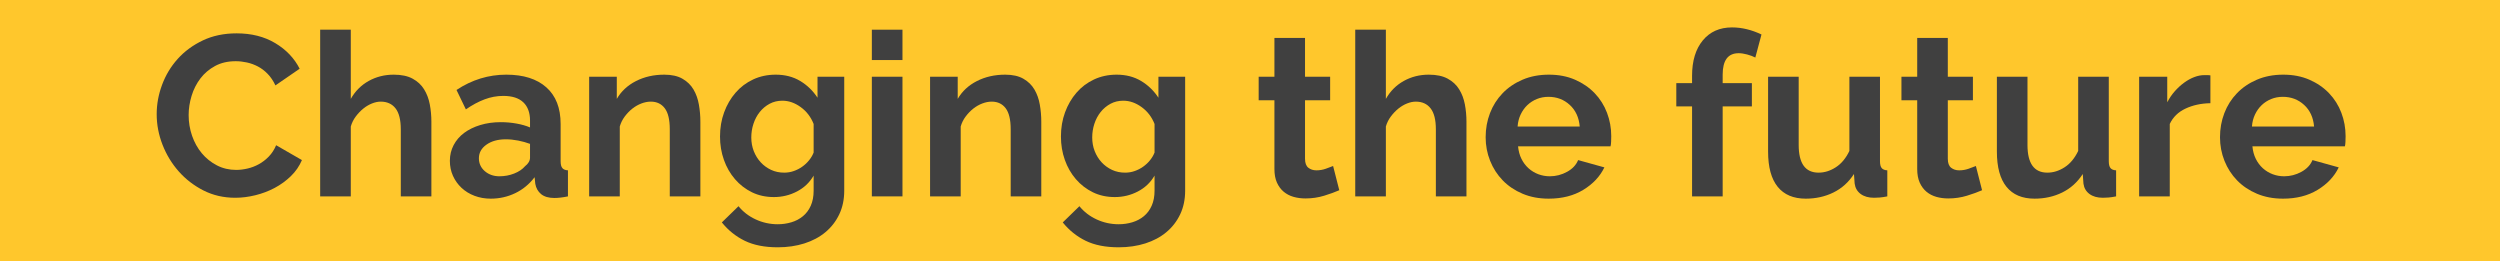
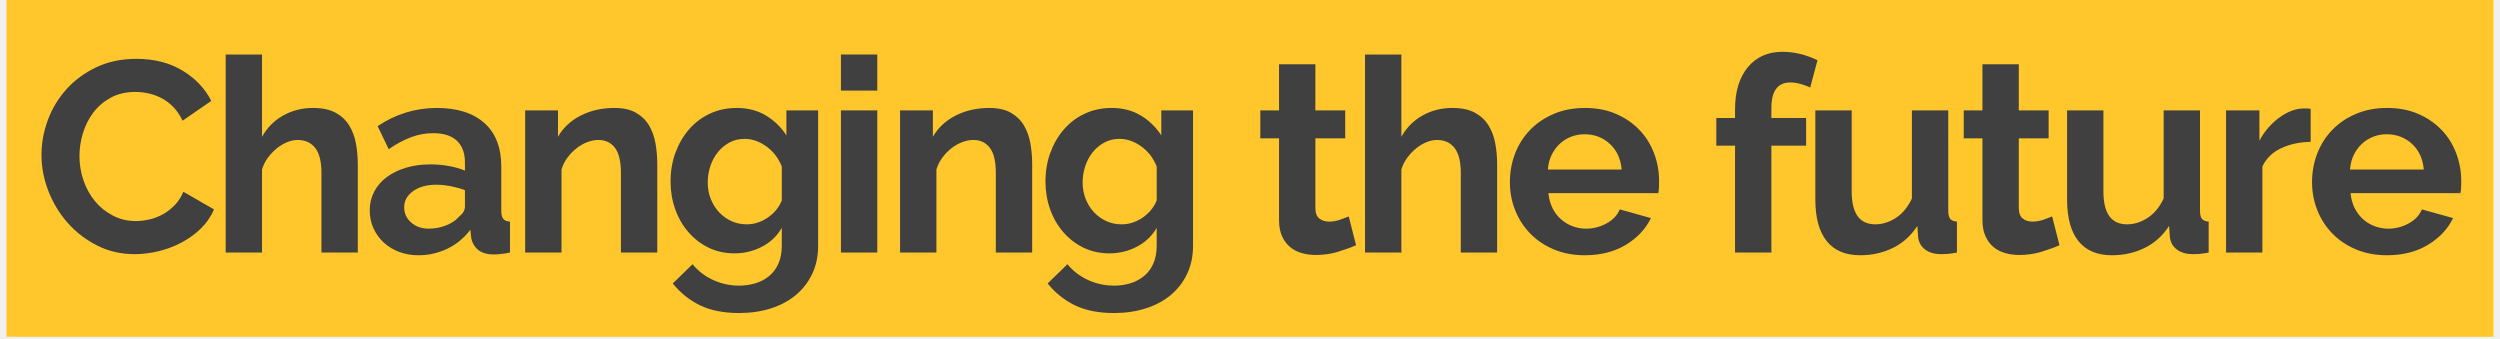
- <svg xmlns="http://www.w3.org/2000/svg" width="1920" zoomAndPan="magnify" viewBox="0 0 1440 150" height="200" preserveAspectRatio="xMidYMid meet" version="1.0">
+ <svg xmlns="http://www.w3.org/2000/svg" width="1920" zoomAndPan="magnify" viewBox="0 0 1440 195" height="260" preserveAspectRatio="xMidYMid meet" version="1.0">
  <defs>
    <g />
+     <clipPath id="b155f2230b">
+       <path d="M 3.672 0 L 1436.324 0 L 1436.324 194.004 L 3.672 194.004 Z M 3.672 0 " clip-rule="nonzero" />
+     </clipPath>
  </defs>
-   <rect x="-144" width="1728" fill="#ffffff" y="-15" height="180" fill-opacity="1" />
-   <rect x="-144" width="1728" fill="#ffffff" y="-15" height="180" fill-opacity="1" />
-   <rect x="-144" width="1728" fill="#ffc72c" y="-15" height="180" fill-opacity="1" />
+   <g clip-path="url(#b155f2230b)">
+     <path fill="#ffffff" d="M 3.672 0 L 1436.328 0 L 1436.328 201.469 L 3.672 201.469 Z M 3.672 0 " fill-opacity="1" fill-rule="nonzero" />
+     <path fill="#ffffff" d="M 3.672 0 L 1436.328 0 L 1436.328 194.004 L 3.672 194.004 Z M 3.672 0 " fill-opacity="1" fill-rule="nonzero" />
+     <path fill="#ffc72c" d="M 3.672 0 L 1436.328 0 L 1436.328 194.004 L 3.672 194.004 Z M 3.672 0 " fill-opacity="1" fill-rule="nonzero" />
+   </g>
  <g fill="#404040" fill-opacity="1">
-     <g transform="translate(86.17504, 113.1159)">
+     <g transform="translate(19.05155, 145.4599)">
      <g>
-         <path d="M 4.078 -47.344 C 4.078 -53.051 5.109 -58.688 7.172 -64.25 C 9.234 -69.82 12.234 -74.801 16.172 -79.188 C 20.117 -83.57 24.941 -87.117 30.641 -89.828 C 36.348 -92.547 42.836 -93.906 50.109 -93.906 C 58.703 -93.906 66.133 -92.02 72.406 -88.25 C 78.676 -84.488 83.348 -79.582 86.422 -73.531 L 72.469 -63.922 C 71.238 -66.555 69.75 -68.77 68 -70.562 C 66.25 -72.363 64.363 -73.789 62.344 -74.844 C 60.332 -75.895 58.227 -76.66 56.031 -77.141 C 53.844 -77.617 51.695 -77.859 49.594 -77.859 C 45.031 -77.859 41.062 -76.938 37.688 -75.094 C 34.312 -73.258 31.504 -70.875 29.266 -67.938 C 27.023 -65 25.332 -61.664 24.188 -57.938 C 23.051 -54.207 22.484 -50.504 22.484 -46.828 C 22.484 -42.703 23.141 -38.734 24.453 -34.922 C 25.773 -31.109 27.641 -27.754 30.047 -24.859 C 32.461 -21.961 35.359 -19.633 38.734 -17.875 C 42.109 -16.125 45.812 -15.25 49.844 -15.25 C 51.945 -15.25 54.141 -15.516 56.422 -16.047 C 58.703 -16.578 60.875 -17.41 62.938 -18.547 C 65 -19.68 66.906 -21.148 68.656 -22.953 C 70.414 -24.754 71.82 -26.926 72.875 -29.469 L 87.734 -20.906 C 86.242 -17.406 84.113 -14.316 81.344 -11.641 C 78.582 -8.961 75.469 -6.703 72 -4.859 C 68.539 -3.023 64.836 -1.625 60.891 -0.656 C 56.953 0.312 53.098 0.797 49.328 0.797 C 42.66 0.797 36.562 -0.602 31.031 -3.406 C 25.508 -6.219 20.754 -9.879 16.766 -14.391 C 12.773 -18.91 9.66 -24.039 7.422 -29.781 C 5.191 -35.531 4.078 -41.383 4.078 -47.344 Z M 4.078 -47.344 " />
+         <path d="M 4.844 -56.25 C 4.844 -63.02 6.066 -69.711 8.516 -76.328 C 10.961 -82.941 14.531 -88.852 19.219 -94.062 C 23.906 -99.27 29.633 -103.488 36.406 -106.719 C 43.176 -109.945 50.883 -111.562 59.531 -111.562 C 69.738 -111.562 78.566 -109.32 86.016 -104.844 C 93.461 -100.363 99.008 -94.531 102.656 -87.344 L 86.094 -75.938 C 84.633 -79.062 82.863 -81.691 80.781 -83.828 C 78.695 -85.961 76.457 -87.656 74.062 -88.906 C 71.664 -90.156 69.164 -91.066 66.562 -91.641 C 63.957 -92.211 61.406 -92.5 58.906 -92.5 C 53.488 -92.5 48.773 -91.406 44.766 -89.219 C 40.754 -87.031 37.422 -84.191 34.766 -80.703 C 32.109 -77.211 30.102 -73.254 28.75 -68.828 C 27.395 -64.398 26.719 -60 26.719 -55.625 C 26.719 -50.727 27.5 -46.016 29.062 -41.484 C 30.625 -36.953 32.836 -32.969 35.703 -29.531 C 38.566 -26.094 42.004 -23.332 46.016 -21.25 C 50.023 -19.164 54.426 -18.125 59.219 -18.125 C 61.719 -18.125 64.32 -18.438 67.031 -19.062 C 69.738 -19.688 72.316 -20.676 74.766 -22.031 C 77.211 -23.383 79.477 -25.129 81.562 -27.266 C 83.645 -29.398 85.312 -31.977 86.562 -35 L 104.219 -24.844 C 102.445 -20.676 99.922 -17.004 96.641 -13.828 C 93.359 -10.648 89.66 -7.969 85.547 -5.781 C 81.43 -3.594 77.031 -1.926 72.344 -0.781 C 67.656 0.363 63.07 0.938 58.594 0.938 C 50.676 0.938 43.438 -0.727 36.875 -4.062 C 30.312 -7.395 24.66 -11.742 19.922 -17.109 C 15.18 -22.473 11.484 -28.566 8.828 -35.391 C 6.172 -42.211 4.844 -49.164 4.844 -56.25 Z M 4.844 -56.25 " />
      </g>
    </g>
  </g>
  <g fill="#404040" fill-opacity="1">
-     <g transform="translate(176.4013, 113.1159)">
+     <g transform="translate(120.4598, 145.4599)">
      <g>
-         <path d="M 72.078 0 L 54.453 0 L 54.453 -38.672 C 54.453 -44.109 53.441 -48.117 51.422 -50.703 C 49.41 -53.285 46.562 -54.578 42.875 -54.578 C 41.301 -54.578 39.633 -54.227 37.875 -53.531 C 36.125 -52.832 34.457 -51.848 32.875 -50.578 C 31.301 -49.305 29.852 -47.789 28.531 -46.031 C 27.219 -44.281 26.258 -42.352 25.656 -40.25 L 25.656 0 L 8.016 0 L 8.016 -96.016 L 25.656 -96.016 L 25.656 -56.156 C 28.195 -60.633 31.633 -64.078 35.969 -66.484 C 40.312 -68.898 45.113 -70.109 50.375 -70.109 C 54.844 -70.109 58.477 -69.336 61.281 -67.797 C 64.094 -66.266 66.285 -64.227 67.859 -61.688 C 69.441 -59.145 70.539 -56.25 71.156 -53 C 71.77 -49.758 72.078 -46.43 72.078 -43.016 Z M 72.078 0 " />
+         <path d="M 85.625 0 L 64.688 0 L 64.688 -45.938 C 64.688 -52.395 63.488 -57.16 61.094 -60.234 C 58.695 -63.305 55.312 -64.844 50.938 -64.844 C 49.062 -64.844 47.082 -64.426 45 -63.594 C 42.914 -62.758 40.938 -61.586 39.062 -60.078 C 37.188 -58.566 35.469 -56.77 33.906 -54.688 C 32.344 -52.602 31.195 -50.312 30.469 -47.812 L 30.469 0 L 9.531 0 L 9.531 -114.062 L 30.469 -114.062 L 30.469 -66.719 C 33.488 -72.031 37.578 -76.117 42.734 -78.984 C 47.891 -81.848 53.594 -83.281 59.844 -83.281 C 65.156 -83.281 69.477 -82.367 72.812 -80.547 C 76.145 -78.723 78.75 -76.301 80.625 -73.281 C 82.5 -70.258 83.801 -66.82 84.531 -62.969 C 85.258 -59.113 85.625 -55.156 85.625 -51.094 Z M 85.625 0 " />
      </g>
    </g>
  </g>
  <g fill="#404040" fill-opacity="1">
-     <g transform="translate(255.8424, 113.1159)">
+     <g transform="translate(209.0553, 145.4599)">
      <g>
-         <path d="M 26.828 1.312 C 23.492 1.312 20.379 0.766 17.484 -0.328 C 14.598 -1.422 12.102 -2.953 10 -4.922 C 7.895 -6.898 6.25 -9.203 5.062 -11.828 C 3.875 -14.461 3.281 -17.359 3.281 -20.516 C 3.281 -23.766 4.004 -26.77 5.453 -29.531 C 6.898 -32.289 8.914 -34.633 11.5 -36.562 C 14.094 -38.488 17.188 -40 20.781 -41.094 C 24.375 -42.195 28.32 -42.75 32.625 -42.75 C 35.688 -42.75 38.688 -42.484 41.625 -41.953 C 44.562 -41.43 47.172 -40.688 49.453 -39.719 L 49.453 -43.672 C 49.453 -48.234 48.16 -51.738 45.578 -54.188 C 42.992 -56.645 39.156 -57.875 34.062 -57.875 C 30.383 -57.875 26.789 -57.211 23.281 -55.891 C 19.77 -54.578 16.176 -52.648 12.5 -50.109 L 7.109 -61.297 C 15.961 -67.172 25.52 -70.109 35.781 -70.109 C 45.688 -70.109 53.379 -67.672 58.859 -62.797 C 64.336 -57.93 67.078 -50.898 67.078 -41.703 L 67.078 -20.25 C 67.078 -18.414 67.406 -17.102 68.062 -16.312 C 68.719 -15.52 69.797 -15.082 71.297 -15 L 71.297 0 C 68.305 0.613 65.719 0.922 63.531 0.922 C 60.195 0.922 57.629 0.176 55.828 -1.312 C 54.035 -2.801 52.922 -4.773 52.484 -7.234 L 52.094 -11.047 C 49.02 -7.016 45.289 -3.945 40.906 -1.844 C 36.52 0.258 31.828 1.312 26.828 1.312 Z M 31.828 -11.578 C 34.805 -11.578 37.633 -12.102 40.312 -13.156 C 42.988 -14.207 45.07 -15.609 46.562 -17.359 C 48.488 -18.848 49.453 -20.516 49.453 -22.359 L 49.453 -30.25 C 47.348 -31.039 45.066 -31.676 42.609 -32.156 C 40.16 -32.633 37.797 -32.875 35.516 -32.875 C 30.953 -32.875 27.223 -31.844 24.328 -29.781 C 21.441 -27.727 20 -25.125 20 -21.969 C 20 -18.988 21.133 -16.508 23.406 -14.531 C 25.688 -12.562 28.492 -11.578 31.828 -11.578 Z M 31.828 -11.578 " />
+         <path d="M 31.875 1.562 C 27.914 1.562 24.219 0.91 20.781 -0.391 C 17.344 -1.691 14.375 -3.516 11.875 -5.859 C 9.375 -8.203 7.422 -10.938 6.016 -14.062 C 4.609 -17.188 3.906 -20.625 3.906 -24.375 C 3.906 -28.227 4.766 -31.797 6.484 -35.078 C 8.203 -38.359 10.598 -41.145 13.672 -43.438 C 16.742 -45.727 20.414 -47.523 24.688 -48.828 C 28.957 -50.129 33.645 -50.781 38.75 -50.781 C 42.395 -50.781 45.961 -50.469 49.453 -49.844 C 52.941 -49.219 56.039 -48.332 58.75 -47.188 L 58.75 -51.875 C 58.75 -57.289 57.211 -61.457 54.141 -64.375 C 51.066 -67.289 46.508 -68.75 40.469 -68.75 C 36.094 -68.75 31.82 -67.969 27.656 -66.406 C 23.488 -64.844 19.219 -62.551 14.844 -59.531 L 8.438 -72.812 C 18.957 -79.789 30.312 -83.281 42.5 -83.281 C 54.27 -83.281 63.41 -80.391 69.922 -74.609 C 76.43 -68.828 79.688 -60.469 79.688 -49.531 L 79.688 -24.062 C 79.688 -21.875 80.078 -20.312 80.859 -19.375 C 81.641 -18.438 82.914 -17.914 84.688 -17.812 L 84.688 0 C 81.145 0.727 78.07 1.094 75.469 1.094 C 71.508 1.094 68.461 0.207 66.328 -1.562 C 64.191 -3.332 62.863 -5.676 62.344 -8.594 L 61.875 -13.125 C 58.227 -8.332 53.801 -4.688 48.594 -2.188 C 43.383 0.312 37.812 1.562 31.875 1.562 Z M 37.812 -13.75 C 41.352 -13.75 44.711 -14.375 47.891 -15.625 C 51.066 -16.875 53.539 -18.539 55.312 -20.625 C 57.602 -22.395 58.75 -24.375 58.75 -26.562 L 58.75 -35.938 C 56.25 -36.875 53.539 -37.629 50.625 -38.203 C 47.707 -38.773 44.895 -39.062 42.188 -39.062 C 36.77 -39.062 32.344 -37.836 28.906 -35.391 C 25.469 -32.941 23.75 -29.844 23.75 -26.094 C 23.75 -22.551 25.102 -19.609 27.812 -17.266 C 30.52 -14.922 33.852 -13.75 37.812 -13.75 Z M 37.812 -13.75 " />
      </g>
    </g>
  </g>
  <g fill="#404040" fill-opacity="1">
-     <g transform="translate(331.3379, 113.1159)">
+     <g transform="translate(292.9632, 145.4599)">
      <g>
-         <path d="M 72.078 0 L 54.453 0 L 54.453 -38.672 C 54.453 -44.191 53.488 -48.223 51.562 -50.766 C 49.633 -53.305 46.957 -54.578 43.531 -54.578 C 41.781 -54.578 39.984 -54.227 38.141 -53.531 C 36.297 -52.832 34.562 -51.848 32.938 -50.578 C 31.32 -49.305 29.852 -47.789 28.531 -46.031 C 27.219 -44.281 26.258 -42.352 25.656 -40.25 L 25.656 0 L 8.016 0 L 8.016 -68.922 L 23.938 -68.922 L 23.938 -56.156 C 26.477 -60.539 30.16 -63.961 34.984 -66.422 C 39.805 -68.879 45.242 -70.109 51.297 -70.109 C 55.598 -70.109 59.102 -69.316 61.812 -67.734 C 64.531 -66.16 66.633 -64.102 68.125 -61.562 C 69.625 -59.02 70.656 -56.125 71.219 -52.875 C 71.789 -49.633 72.078 -46.348 72.078 -43.016 Z M 72.078 0 " />
+         <path d="M 85.625 0 L 64.688 0 L 64.688 -45.938 C 64.688 -52.5 63.539 -57.289 61.25 -60.312 C 58.957 -63.332 55.781 -64.844 51.719 -64.844 C 49.633 -64.844 47.5 -64.426 45.312 -63.594 C 43.125 -62.758 41.066 -61.586 39.141 -60.078 C 37.211 -58.566 35.469 -56.77 33.906 -54.688 C 32.344 -52.602 31.195 -50.312 30.469 -47.812 L 30.469 0 L 9.531 0 L 9.531 -81.875 L 28.438 -81.875 L 28.438 -66.719 C 31.457 -71.926 35.832 -75.988 41.562 -78.906 C 47.289 -81.82 53.75 -83.281 60.938 -83.281 C 66.039 -83.281 70.207 -82.344 73.438 -80.469 C 76.664 -78.594 79.164 -76.145 80.938 -73.125 C 82.707 -70.102 83.93 -66.664 84.609 -62.812 C 85.285 -58.957 85.625 -55.051 85.625 -51.094 Z M 85.625 0 " />
      </g>
    </g>
  </g>
  <g fill="#404040" fill-opacity="1">
-     <g transform="translate(410.779, 113.1159)">
+     <g transform="translate(381.5587, 145.4599)">
      <g>
-         <path d="M 34.984 0.391 C 30.336 0.391 26.129 -0.523 22.359 -2.359 C 18.586 -4.203 15.32 -6.723 12.562 -9.922 C 9.801 -13.129 7.676 -16.836 6.188 -21.047 C 4.695 -25.254 3.953 -29.727 3.953 -34.469 C 3.953 -39.457 4.738 -44.098 6.312 -48.391 C 7.895 -52.691 10.086 -56.461 12.891 -59.703 C 15.691 -62.953 19.066 -65.5 23.016 -67.344 C 26.961 -69.188 31.305 -70.109 36.047 -70.109 C 41.391 -70.109 46.078 -68.898 50.109 -66.484 C 54.141 -64.078 57.473 -60.859 60.109 -56.828 L 60.109 -68.922 L 75.5 -68.922 L 75.5 -3.281 C 75.5 1.801 74.535 6.359 72.609 10.391 C 70.68 14.422 68.023 17.836 64.641 20.641 C 61.266 23.453 57.234 25.602 52.547 27.094 C 47.859 28.582 42.75 29.328 37.219 29.328 C 29.676 29.328 23.336 28.078 18.203 25.578 C 13.078 23.078 8.676 19.551 5 15 L 14.594 5.656 C 17.227 8.895 20.539 11.438 24.531 13.281 C 28.52 15.125 32.75 16.047 37.219 16.047 C 39.938 16.047 42.547 15.672 45.047 14.922 C 47.547 14.18 49.758 13.02 51.688 11.438 C 53.613 9.863 55.125 7.848 56.219 5.391 C 57.32 2.93 57.875 0.039 57.875 -3.281 L 57.875 -11.969 C 55.594 -8.02 52.391 -4.973 48.266 -2.828 C 44.148 -0.68 39.723 0.391 34.984 0.391 Z M 40.906 -13.672 C 42.832 -13.672 44.672 -13.977 46.422 -14.594 C 48.18 -15.207 49.805 -16.039 51.297 -17.094 C 52.785 -18.145 54.098 -19.375 55.234 -20.781 C 56.379 -22.188 57.258 -23.676 57.875 -25.25 L 57.875 -41.703 C 56.289 -45.734 53.812 -48.973 50.438 -51.422 C 47.062 -53.879 43.535 -55.109 39.859 -55.109 C 37.141 -55.109 34.68 -54.516 32.484 -53.328 C 30.297 -52.148 28.41 -50.57 26.828 -48.594 C 25.254 -46.625 24.051 -44.367 23.219 -41.828 C 22.383 -39.285 21.969 -36.656 21.969 -33.938 C 21.969 -31.125 22.445 -28.488 23.406 -26.031 C 24.375 -23.582 25.711 -21.438 27.422 -19.594 C 29.129 -17.758 31.125 -16.312 33.406 -15.25 C 35.688 -14.195 38.188 -13.672 40.906 -13.672 Z M 40.906 -13.672 " />
+         <path d="M 41.562 0.469 C 36.039 0.469 31.039 -0.625 26.562 -2.812 C 22.082 -5 18.203 -7.992 14.922 -11.797 C 11.641 -15.598 9.113 -20 7.344 -25 C 5.57 -30 4.688 -35.312 4.688 -40.938 C 4.688 -46.875 5.625 -52.395 7.5 -57.5 C 9.375 -62.602 11.977 -67.082 15.312 -70.938 C 18.645 -74.789 22.656 -77.812 27.344 -80 C 32.031 -82.188 37.188 -83.281 42.812 -83.281 C 49.164 -83.281 54.738 -81.848 59.531 -78.984 C 64.32 -76.117 68.281 -72.289 71.406 -67.5 L 71.406 -81.875 L 89.688 -81.875 L 89.688 -3.906 C 89.688 2.133 88.539 7.551 86.25 12.344 C 83.957 17.133 80.805 21.195 76.797 24.531 C 72.785 27.863 67.992 30.414 62.422 32.188 C 56.848 33.957 50.781 34.844 44.219 34.844 C 35.258 34.844 27.734 33.359 21.641 30.391 C 15.547 27.422 10.312 23.227 5.938 17.812 L 17.344 6.719 C 20.469 10.57 24.398 13.594 29.141 15.781 C 33.879 17.969 38.906 19.062 44.219 19.062 C 47.445 19.062 50.547 18.617 53.516 17.734 C 56.484 16.848 59.113 15.469 61.406 13.594 C 63.695 11.719 65.492 9.32 66.797 6.406 C 68.098 3.488 68.75 0.051 68.75 -3.906 L 68.75 -14.219 C 66.039 -9.531 62.238 -5.91 57.344 -3.359 C 52.445 -0.805 47.188 0.469 41.562 0.469 Z M 48.594 -16.25 C 50.883 -16.25 53.07 -16.613 55.156 -17.344 C 57.238 -18.07 59.164 -19.062 60.938 -20.312 C 62.707 -21.562 64.27 -23.02 65.625 -24.688 C 66.977 -26.352 68.02 -28.125 68.75 -30 L 68.75 -49.531 C 66.875 -54.32 63.93 -58.176 59.922 -61.094 C 55.91 -64.008 51.719 -65.469 47.344 -65.469 C 44.113 -65.469 41.195 -64.766 38.594 -63.359 C 35.988 -61.953 33.75 -60.078 31.875 -57.734 C 30 -55.391 28.566 -52.707 27.578 -49.688 C 26.586 -46.664 26.094 -43.539 26.094 -40.312 C 26.094 -36.977 26.664 -33.852 27.812 -30.938 C 28.957 -28.02 30.547 -25.469 32.578 -23.281 C 34.609 -21.094 36.977 -19.375 39.688 -18.125 C 42.395 -16.875 45.363 -16.25 48.594 -16.25 Z M 48.594 -16.25 " />
      </g>
    </g>
  </g>
  <g fill="#404040" fill-opacity="1">
-     <g transform="translate(494.1659, 113.1159)">
+     <g transform="translate(474.8417, 145.4599)">
      <g>
-         <path d="M 8.016 0 L 8.016 -68.922 L 25.656 -68.922 L 25.656 0 Z M 8.016 -78.531 L 8.016 -96.016 L 25.656 -96.016 L 25.656 -78.531 Z M 8.016 -78.531 " />
+         <path d="M 9.531 0 L 9.531 -81.875 L 30.469 -81.875 L 30.469 0 Z M 9.531 -93.281 L 9.531 -114.062 L 30.469 -114.062 L 30.469 -93.281 Z M 9.531 -93.281 " />
      </g>
    </g>
  </g>
  <g fill="#404040" fill-opacity="1">
-     <g transform="translate(527.7048, 113.1159)">
+     <g transform="translate(508.9048, 145.4599)">
      <g>
-         <path d="M 72.078 0 L 54.453 0 L 54.453 -38.672 C 54.453 -44.191 53.488 -48.223 51.562 -50.766 C 49.633 -53.305 46.957 -54.578 43.531 -54.578 C 41.781 -54.578 39.984 -54.227 38.141 -53.531 C 36.297 -52.832 34.562 -51.848 32.938 -50.578 C 31.32 -49.305 29.852 -47.789 28.531 -46.031 C 27.219 -44.281 26.258 -42.352 25.656 -40.25 L 25.656 0 L 8.016 0 L 8.016 -68.922 L 23.938 -68.922 L 23.938 -56.156 C 26.477 -60.539 30.16 -63.961 34.984 -66.422 C 39.805 -68.879 45.242 -70.109 51.297 -70.109 C 55.598 -70.109 59.102 -69.316 61.812 -67.734 C 64.531 -66.16 66.633 -64.102 68.125 -61.562 C 69.625 -59.02 70.656 -56.125 71.219 -52.875 C 71.789 -49.633 72.078 -46.348 72.078 -43.016 Z M 72.078 0 " />
+         <path d="M 85.625 0 L 64.688 0 L 64.688 -45.938 C 64.688 -52.5 63.539 -57.289 61.25 -60.312 C 58.957 -63.332 55.781 -64.844 51.719 -64.844 C 49.633 -64.844 47.5 -64.426 45.312 -63.594 C 43.125 -62.758 41.066 -61.586 39.141 -60.078 C 37.211 -58.566 35.469 -56.77 33.906 -54.688 C 32.344 -52.602 31.195 -50.312 30.469 -47.812 L 30.469 0 L 9.531 0 L 9.531 -81.875 L 28.438 -81.875 L 28.438 -66.719 C 31.457 -71.926 35.832 -75.988 41.562 -78.906 C 47.289 -81.82 53.75 -83.281 60.938 -83.281 C 66.039 -83.281 70.207 -82.344 73.438 -80.469 C 76.664 -78.594 79.164 -76.145 80.938 -73.125 C 82.707 -70.102 83.93 -66.664 84.609 -62.812 C 85.285 -58.957 85.625 -55.051 85.625 -51.094 Z M 85.625 0 " />
      </g>
    </g>
  </g>
  <g fill="#404040" fill-opacity="1">
-     <g transform="translate(607.146, 113.1159)">
+     <g transform="translate(597.5003, 145.4599)">
      <g>
-         <path d="M 34.984 0.391 C 30.336 0.391 26.129 -0.523 22.359 -2.359 C 18.586 -4.203 15.32 -6.723 12.562 -9.922 C 9.801 -13.129 7.676 -16.836 6.188 -21.047 C 4.695 -25.254 3.953 -29.727 3.953 -34.469 C 3.953 -39.457 4.738 -44.098 6.312 -48.391 C 7.895 -52.691 10.086 -56.461 12.891 -59.703 C 15.691 -62.953 19.066 -65.5 23.016 -67.344 C 26.961 -69.188 31.305 -70.109 36.047 -70.109 C 41.391 -70.109 46.078 -68.898 50.109 -66.484 C 54.141 -64.078 57.473 -60.859 60.109 -56.828 L 60.109 -68.922 L 75.5 -68.922 L 75.5 -3.281 C 75.5 1.801 74.535 6.359 72.609 10.391 C 70.68 14.422 68.023 17.836 64.641 20.641 C 61.266 23.453 57.234 25.602 52.547 27.094 C 47.859 28.582 42.75 29.328 37.219 29.328 C 29.676 29.328 23.336 28.078 18.203 25.578 C 13.078 23.078 8.676 19.551 5 15 L 14.594 5.656 C 17.227 8.895 20.539 11.438 24.531 13.281 C 28.52 15.125 32.75 16.047 37.219 16.047 C 39.938 16.047 42.547 15.672 45.047 14.922 C 47.547 14.18 49.758 13.02 51.688 11.438 C 53.613 9.863 55.125 7.848 56.219 5.391 C 57.32 2.93 57.875 0.039 57.875 -3.281 L 57.875 -11.969 C 55.594 -8.02 52.391 -4.973 48.266 -2.828 C 44.148 -0.68 39.723 0.391 34.984 0.391 Z M 40.906 -13.672 C 42.832 -13.672 44.672 -13.977 46.422 -14.594 C 48.18 -15.207 49.805 -16.039 51.297 -17.094 C 52.785 -18.145 54.098 -19.375 55.234 -20.781 C 56.379 -22.188 57.258 -23.676 57.875 -25.25 L 57.875 -41.703 C 56.289 -45.734 53.812 -48.973 50.438 -51.422 C 47.062 -53.879 43.535 -55.109 39.859 -55.109 C 37.141 -55.109 34.68 -54.516 32.484 -53.328 C 30.297 -52.148 28.41 -50.57 26.828 -48.594 C 25.254 -46.625 24.051 -44.367 23.219 -41.828 C 22.383 -39.285 21.969 -36.656 21.969 -33.938 C 21.969 -31.125 22.445 -28.488 23.406 -26.031 C 24.375 -23.582 25.711 -21.438 27.422 -19.594 C 29.129 -17.758 31.125 -16.312 33.406 -15.25 C 35.688 -14.195 38.188 -13.672 40.906 -13.672 Z M 40.906 -13.672 " />
+         <path d="M 41.562 0.469 C 36.039 0.469 31.039 -0.625 26.562 -2.812 C 22.082 -5 18.203 -7.992 14.922 -11.797 C 11.641 -15.598 9.113 -20 7.344 -25 C 5.57 -30 4.688 -35.312 4.688 -40.938 C 4.688 -46.875 5.625 -52.395 7.5 -57.5 C 9.375 -62.602 11.977 -67.082 15.312 -70.938 C 18.645 -74.789 22.656 -77.812 27.344 -80 C 32.031 -82.188 37.188 -83.281 42.812 -83.281 C 49.164 -83.281 54.738 -81.848 59.531 -78.984 C 64.32 -76.117 68.281 -72.289 71.406 -67.5 L 71.406 -81.875 L 89.688 -81.875 L 89.688 -3.906 C 89.688 2.133 88.539 7.551 86.25 12.344 C 83.957 17.133 80.805 21.195 76.797 24.531 C 72.785 27.863 67.992 30.414 62.422 32.188 C 56.848 33.957 50.781 34.844 44.219 34.844 C 35.258 34.844 27.734 33.359 21.641 30.391 C 15.547 27.422 10.312 23.227 5.938 17.812 L 17.344 6.719 C 20.469 10.57 24.398 13.594 29.141 15.781 C 33.879 17.969 38.906 19.062 44.219 19.062 C 47.445 19.062 50.547 18.617 53.516 17.734 C 56.484 16.848 59.113 15.469 61.406 13.594 C 63.695 11.719 65.492 9.32 66.797 6.406 C 68.098 3.488 68.75 0.051 68.75 -3.906 L 68.75 -14.219 C 66.039 -9.531 62.238 -5.91 57.344 -3.359 C 52.445 -0.805 47.188 0.469 41.562 0.469 Z M 48.594 -16.25 C 50.883 -16.25 53.07 -16.613 55.156 -17.344 C 57.238 -18.07 59.164 -19.062 60.938 -20.312 C 62.707 -21.562 64.27 -23.02 65.625 -24.688 C 66.977 -26.352 68.02 -28.125 68.75 -30 L 68.75 -49.531 C 66.875 -54.32 63.93 -58.176 59.922 -61.094 C 55.91 -64.008 51.719 -65.469 47.344 -65.469 C 44.113 -65.469 41.195 -64.766 38.594 -63.359 C 35.988 -61.953 33.75 -60.078 31.875 -57.734 C 30 -55.391 28.566 -52.707 27.578 -49.688 C 26.586 -46.664 26.094 -43.539 26.094 -40.312 C 26.094 -36.977 26.664 -33.852 27.812 -30.938 C 28.957 -28.02 30.547 -25.469 32.578 -23.281 C 34.609 -21.094 36.977 -19.375 39.688 -18.125 C 42.395 -16.875 45.363 -16.25 48.594 -16.25 Z M 48.594 -16.25 " />
      </g>
    </g>
  </g>
  <g fill="#404040" fill-opacity="1">
-     <g transform="translate(690.5329, 113.1159)">
+     <g transform="translate(690.7834, 145.4599)">
      <g />
    </g>
  </g>
  <g fill="#404040" fill-opacity="1">
-     <g transform="translate(722.0989, 113.1159)">
+     <g transform="translate(722.5026, 145.4599)">
      <g>
-         <path d="M 49.328 -3.547 C 46.953 -2.492 44.055 -1.441 40.641 -0.391 C 37.223 0.66 33.629 1.188 29.859 1.188 C 27.398 1.188 25.098 0.879 22.953 0.266 C 20.805 -0.348 18.922 -1.332 17.297 -2.688 C 15.672 -4.051 14.375 -5.805 13.406 -7.953 C 12.445 -10.109 11.969 -12.719 11.969 -15.781 L 11.969 -55.375 L 2.891 -55.375 L 2.891 -68.922 L 11.969 -68.922 L 11.969 -91.281 L 29.594 -91.281 L 29.594 -68.922 L 44.062 -68.922 L 44.062 -55.375 L 29.594 -55.375 L 29.594 -21.703 C 29.594 -19.242 30.227 -17.508 31.5 -16.5 C 32.77 -15.5 34.328 -15 36.172 -15 C 38.016 -15 39.812 -15.305 41.562 -15.922 C 43.312 -16.535 44.711 -17.062 45.766 -17.5 Z M 49.328 -3.547 " />
+         <path d="M 58.594 -4.219 C 55.781 -2.969 52.344 -1.719 48.281 -0.469 C 44.219 0.781 39.945 1.406 35.469 1.406 C 32.551 1.406 29.816 1.039 27.266 0.312 C 24.711 -0.414 22.473 -1.586 20.547 -3.203 C 18.617 -4.816 17.082 -6.898 15.938 -9.453 C 14.789 -12.004 14.219 -15.102 14.219 -18.75 L 14.219 -65.781 L 3.438 -65.781 L 3.438 -81.875 L 14.219 -81.875 L 14.219 -108.438 L 35.156 -108.438 L 35.156 -81.875 L 52.344 -81.875 L 52.344 -65.781 L 35.156 -65.781 L 35.156 -25.781 C 35.156 -22.863 35.91 -20.805 37.422 -19.609 C 38.93 -18.41 40.781 -17.812 42.969 -17.812 C 45.156 -17.812 47.289 -18.176 49.375 -18.906 C 51.457 -19.633 53.125 -20.258 54.375 -20.781 Z M 58.594 -4.219 " />
      </g>
    </g>
  </g>
  <g fill="#404040" fill-opacity="1">
-     <g transform="translate(772.6046, 113.1159)">
+     <g transform="translate(776.7224, 145.4599)">
      <g>
-         <path d="M 72.078 0 L 54.453 0 L 54.453 -38.672 C 54.453 -44.109 53.441 -48.117 51.422 -50.703 C 49.41 -53.285 46.562 -54.578 42.875 -54.578 C 41.301 -54.578 39.633 -54.227 37.875 -53.531 C 36.125 -52.832 34.457 -51.848 32.875 -50.578 C 31.301 -49.305 29.852 -47.789 28.531 -46.031 C 27.219 -44.281 26.258 -42.352 25.656 -40.25 L 25.656 0 L 8.016 0 L 8.016 -96.016 L 25.656 -96.016 L 25.656 -56.156 C 28.195 -60.633 31.633 -64.078 35.969 -66.484 C 40.312 -68.898 45.113 -70.109 50.375 -70.109 C 54.844 -70.109 58.477 -69.336 61.281 -67.797 C 64.094 -66.266 66.285 -64.227 67.859 -61.688 C 69.441 -59.145 70.539 -56.25 71.156 -53 C 71.77 -49.758 72.078 -46.43 72.078 -43.016 Z M 72.078 0 " />
+         <path d="M 85.625 0 L 64.688 0 L 64.688 -45.938 C 64.688 -52.395 63.488 -57.16 61.094 -60.234 C 58.695 -63.305 55.312 -64.844 50.938 -64.844 C 49.062 -64.844 47.082 -64.426 45 -63.594 C 42.914 -62.758 40.938 -61.586 39.062 -60.078 C 37.188 -58.566 35.469 -56.77 33.906 -54.688 C 32.344 -52.602 31.195 -50.312 30.469 -47.812 L 30.469 0 L 9.531 0 L 9.531 -114.062 L 30.469 -114.062 L 30.469 -66.719 C 33.488 -72.031 37.578 -76.117 42.734 -78.984 C 47.891 -81.848 53.594 -83.281 59.844 -83.281 C 65.156 -83.281 69.477 -82.367 72.812 -80.547 C 76.145 -78.723 78.75 -76.301 80.625 -73.281 C 82.5 -70.258 83.801 -66.82 84.531 -62.969 C 85.258 -59.113 85.625 -55.156 85.625 -51.094 Z M 85.625 0 " />
      </g>
    </g>
  </g>
  <g fill="#404040" fill-opacity="1">
-     <g transform="translate(852.0457, 113.1159)">
+     <g transform="translate(865.3179, 145.4599)">
      <g>
-         <path d="M 39.984 1.312 C 34.461 1.312 29.461 0.367 24.984 -1.516 C 20.516 -3.398 16.703 -5.961 13.547 -9.203 C 10.391 -12.453 7.957 -16.223 6.25 -20.516 C 4.539 -24.816 3.688 -29.332 3.688 -34.062 C 3.688 -38.977 4.52 -43.602 6.188 -47.938 C 7.852 -52.281 10.266 -56.094 13.422 -59.375 C 16.578 -62.664 20.41 -65.273 24.922 -67.203 C 29.441 -69.141 34.504 -70.109 40.109 -70.109 C 45.723 -70.109 50.742 -69.141 55.172 -67.203 C 59.598 -65.273 63.367 -62.688 66.484 -59.438 C 69.598 -56.195 71.969 -52.43 73.594 -48.141 C 75.219 -43.848 76.031 -39.375 76.031 -34.719 C 76.031 -33.582 76.004 -32.488 75.953 -31.438 C 75.91 -30.383 75.801 -29.508 75.625 -28.812 L 22.359 -28.812 C 22.617 -26.094 23.273 -23.68 24.328 -21.578 C 25.379 -19.473 26.738 -17.672 28.406 -16.172 C 30.07 -14.68 31.957 -13.539 34.062 -12.75 C 36.164 -11.969 38.359 -11.578 40.641 -11.578 C 44.148 -11.578 47.461 -12.43 50.578 -14.141 C 53.691 -15.848 55.816 -18.102 56.953 -20.906 L 72.078 -16.703 C 69.535 -11.441 65.477 -7.125 59.906 -3.75 C 54.344 -0.375 47.703 1.312 39.984 1.312 Z M 57.875 -40.25 C 57.438 -45.426 55.531 -49.566 52.156 -52.672 C 48.781 -55.785 44.68 -57.344 39.859 -57.344 C 37.484 -57.344 35.266 -56.926 33.203 -56.094 C 31.148 -55.258 29.332 -54.098 27.75 -52.609 C 26.176 -51.117 24.883 -49.32 23.875 -47.219 C 22.863 -45.113 22.27 -42.789 22.094 -40.25 Z M 57.875 -40.25 " />
+         <path d="M 47.5 1.562 C 40.938 1.562 35 0.441 29.688 -1.797 C 24.375 -4.035 19.844 -7.082 16.094 -10.938 C 12.344 -14.789 9.453 -19.27 7.422 -24.375 C 5.391 -29.477 4.375 -34.844 4.375 -40.469 C 4.375 -46.301 5.363 -51.797 7.344 -56.953 C 9.32 -62.109 12.188 -66.641 15.938 -70.547 C 19.688 -74.453 24.242 -77.551 29.609 -79.844 C 34.973 -82.133 40.988 -83.281 47.656 -83.281 C 54.32 -83.281 60.285 -82.133 65.547 -79.844 C 70.805 -77.551 75.285 -74.477 78.984 -70.625 C 82.68 -66.77 85.492 -62.289 87.422 -57.188 C 89.348 -52.082 90.312 -46.77 90.312 -41.25 C 90.312 -39.895 90.285 -38.594 90.234 -37.344 C 90.18 -36.094 90.051 -35.051 89.844 -34.219 L 26.562 -34.219 C 26.875 -30.988 27.656 -28.125 28.906 -25.625 C 30.156 -23.125 31.77 -20.988 33.75 -19.219 C 35.727 -17.445 37.969 -16.094 40.469 -15.156 C 42.969 -14.219 45.57 -13.75 48.281 -13.75 C 52.445 -13.75 56.379 -14.766 60.078 -16.797 C 63.773 -18.828 66.301 -21.508 67.656 -24.844 L 85.625 -19.844 C 82.602 -13.594 77.785 -8.461 71.172 -4.453 C 64.555 -0.441 56.664 1.562 47.5 1.562 Z M 68.75 -47.812 C 68.227 -53.957 65.961 -58.879 61.953 -62.578 C 57.941 -66.273 53.07 -68.125 47.344 -68.125 C 44.531 -68.125 41.898 -67.629 39.453 -66.641 C 37.004 -65.648 34.844 -64.27 32.969 -62.5 C 31.094 -60.727 29.555 -58.594 28.359 -56.094 C 27.16 -53.594 26.457 -50.832 26.25 -47.812 Z M 68.75 -47.812 " />
      </g>
    </g>
  </g>
  <g fill="#404040" fill-opacity="1">
-     <g transform="translate(930.8293, 113.1159)">
+     <g transform="translate(953.1321, 145.4599)">
      <g />
    </g>
  </g>
  <g fill="#404040" fill-opacity="1">
-     <g transform="translate(962.3953, 113.1159)">
+     <g transform="translate(984.8514, 145.4599)">
      <g>
-         <path d="M 12.234 0 L 12.234 -51.828 L 3.156 -51.828 L 3.156 -65.234 L 12.234 -65.234 L 12.234 -69.453 C 12.234 -78.047 14.289 -84.836 18.406 -89.828 C 22.531 -94.828 28.145 -97.328 35.25 -97.328 C 40.863 -97.328 46.52 -95.969 52.219 -93.25 L 48.672 -79.969 C 47.348 -80.664 45.785 -81.254 43.984 -81.734 C 42.191 -82.223 40.551 -82.469 39.062 -82.469 C 32.926 -82.469 29.859 -78.348 29.859 -70.109 L 29.859 -65.234 L 46.688 -65.234 L 46.688 -51.828 L 29.859 -51.828 L 29.859 0 Z M 12.234 0 " />
+         <path d="M 14.531 0 L 14.531 -61.562 L 3.75 -61.562 L 3.75 -77.5 L 14.531 -77.5 L 14.531 -82.5 C 14.531 -92.707 16.977 -100.781 21.875 -106.719 C 26.77 -112.656 33.438 -115.625 41.875 -115.625 C 48.539 -115.625 55.258 -114.008 62.031 -110.781 L 57.812 -95 C 56.25 -95.832 54.398 -96.535 52.266 -97.109 C 50.129 -97.68 48.176 -97.969 46.406 -97.969 C 39.113 -97.969 35.469 -93.07 35.469 -83.281 L 35.469 -77.5 L 55.469 -77.5 L 55.469 -61.562 L 35.469 -61.562 L 35.469 0 Z M 14.531 0 " />
      </g>
    </g>
  </g>
  <g fill="#404040" fill-opacity="1">
-     <g transform="translate(1011.06, 113.1159)">
+     <g transform="translate(1036.884, 145.4599)">
      <g>
-         <path d="M 29.062 1.312 C 21.969 1.312 16.578 -0.961 12.891 -5.516 C 9.203 -10.078 7.359 -16.832 7.359 -25.781 L 7.359 -68.922 L 24.984 -68.922 L 24.984 -29.594 C 24.984 -18.977 28.801 -13.672 36.438 -13.672 C 39.852 -13.672 43.16 -14.703 46.359 -16.766 C 49.566 -18.828 52.176 -21.961 54.188 -26.172 L 54.188 -68.922 L 71.812 -68.922 L 71.812 -20.25 C 71.812 -18.414 72.141 -17.102 72.797 -16.312 C 73.453 -15.52 74.531 -15.082 76.031 -15 L 76.031 0 C 74.27 0.352 72.797 0.57 71.609 0.656 C 70.43 0.75 69.359 0.797 68.391 0.797 C 65.234 0.797 62.672 0.07 60.703 -1.375 C 58.734 -2.82 57.57 -4.816 57.219 -7.359 L 56.828 -12.891 C 53.754 -8.148 49.805 -4.598 44.984 -2.234 C 40.16 0.129 34.852 1.312 29.062 1.312 Z M 29.062 1.312 " />
+         <path d="M 34.531 1.562 C 26.094 1.562 19.688 -1.145 15.312 -6.562 C 10.938 -11.977 8.75 -20 8.75 -30.625 L 8.75 -81.875 L 29.688 -81.875 L 29.688 -35.156 C 29.688 -22.551 34.219 -16.25 43.281 -16.25 C 47.344 -16.25 51.273 -17.473 55.078 -19.922 C 58.879 -22.367 61.977 -26.094 64.375 -31.094 L 64.375 -81.875 L 85.312 -81.875 L 85.312 -24.062 C 85.312 -21.875 85.703 -20.312 86.484 -19.375 C 87.266 -18.438 88.539 -17.914 90.312 -17.812 L 90.312 0 C 88.227 0.414 86.484 0.676 85.078 0.781 C 83.672 0.883 82.395 0.938 81.25 0.938 C 77.5 0.938 74.453 0.078 72.109 -1.641 C 69.766 -3.359 68.383 -5.727 67.969 -8.75 L 67.5 -15.312 C 63.852 -9.688 59.164 -5.469 53.438 -2.656 C 47.707 0.156 41.406 1.562 34.531 1.562 Z M 34.531 1.562 " />
      </g>
    </g>
  </g>
  <g fill="#404040" fill-opacity="1">
-     <g transform="translate(1092.342, 113.1159)">
+     <g transform="translate(1127.667, 145.4599)">
      <g>
-         <path d="M 49.328 -3.547 C 46.953 -2.492 44.055 -1.441 40.641 -0.391 C 37.223 0.66 33.629 1.188 29.859 1.188 C 27.398 1.188 25.098 0.879 22.953 0.266 C 20.805 -0.348 18.922 -1.332 17.297 -2.688 C 15.672 -4.051 14.375 -5.805 13.406 -7.953 C 12.445 -10.109 11.969 -12.719 11.969 -15.781 L 11.969 -55.375 L 2.891 -55.375 L 2.891 -68.922 L 11.969 -68.922 L 11.969 -91.281 L 29.594 -91.281 L 29.594 -68.922 L 44.062 -68.922 L 44.062 -55.375 L 29.594 -55.375 L 29.594 -21.703 C 29.594 -19.242 30.227 -17.508 31.5 -16.5 C 32.77 -15.5 34.328 -15 36.172 -15 C 38.016 -15 39.812 -15.305 41.562 -15.922 C 43.312 -16.535 44.711 -17.062 45.766 -17.5 Z M 49.328 -3.547 " />
+         <path d="M 58.594 -4.219 C 55.781 -2.969 52.344 -1.719 48.281 -0.469 C 44.219 0.781 39.945 1.406 35.469 1.406 C 32.551 1.406 29.816 1.039 27.266 0.312 C 24.711 -0.414 22.473 -1.586 20.547 -3.203 C 18.617 -4.816 17.082 -6.898 15.938 -9.453 C 14.789 -12.004 14.219 -15.102 14.219 -18.75 L 14.219 -65.781 L 3.438 -65.781 L 3.438 -81.875 L 14.219 -81.875 L 14.219 -108.438 L 35.156 -108.438 L 35.156 -81.875 L 52.344 -81.875 L 52.344 -65.781 L 35.156 -65.781 L 35.156 -25.781 C 35.156 -22.863 35.91 -20.805 37.422 -19.609 C 38.93 -18.41 40.781 -17.812 42.969 -17.812 C 45.156 -17.812 47.289 -18.176 49.375 -18.906 C 51.457 -19.633 53.125 -20.258 54.375 -20.781 Z M 58.594 -4.219 " />
      </g>
    </g>
  </g>
  <g fill="#404040" fill-opacity="1">
-     <g transform="translate(1142.848, 113.1159)">
+     <g transform="translate(1181.886, 145.4599)">
      <g>
-         <path d="M 29.062 1.312 C 21.969 1.312 16.578 -0.961 12.891 -5.516 C 9.203 -10.078 7.359 -16.832 7.359 -25.781 L 7.359 -68.922 L 24.984 -68.922 L 24.984 -29.594 C 24.984 -18.977 28.801 -13.672 36.438 -13.672 C 39.852 -13.672 43.16 -14.703 46.359 -16.766 C 49.566 -18.828 52.176 -21.961 54.188 -26.172 L 54.188 -68.922 L 71.812 -68.922 L 71.812 -20.25 C 71.812 -18.414 72.141 -17.102 72.797 -16.312 C 73.453 -15.52 74.531 -15.082 76.031 -15 L 76.031 0 C 74.27 0.352 72.797 0.57 71.609 0.656 C 70.43 0.75 69.359 0.797 68.391 0.797 C 65.234 0.797 62.672 0.07 60.703 -1.375 C 58.734 -2.82 57.57 -4.816 57.219 -7.359 L 56.828 -12.891 C 53.754 -8.148 49.805 -4.598 44.984 -2.234 C 40.16 0.129 34.852 1.312 29.062 1.312 Z M 29.062 1.312 " />
+         <path d="M 34.531 1.562 C 26.094 1.562 19.688 -1.145 15.312 -6.562 C 10.938 -11.977 8.75 -20 8.75 -30.625 L 8.75 -81.875 L 29.688 -81.875 L 29.688 -35.156 C 29.688 -22.551 34.219 -16.25 43.281 -16.25 C 47.344 -16.25 51.273 -17.473 55.078 -19.922 C 58.879 -22.367 61.977 -26.094 64.375 -31.094 L 64.375 -81.875 L 85.312 -81.875 L 85.312 -24.062 C 85.312 -21.875 85.703 -20.312 86.484 -19.375 C 87.266 -18.438 88.539 -17.914 90.312 -17.812 L 90.312 0 C 88.227 0.414 86.484 0.676 85.078 0.781 C 83.672 0.883 82.395 0.938 81.25 0.938 C 77.5 0.938 74.453 0.078 72.109 -1.641 C 69.766 -3.359 68.383 -5.727 67.969 -8.75 L 67.5 -15.312 C 63.852 -9.688 59.164 -5.469 53.438 -2.656 C 47.707 0.156 41.406 1.562 34.531 1.562 Z M 34.531 1.562 " />
      </g>
    </g>
  </g>
  <g fill="#404040" fill-opacity="1">
-     <g transform="translate(1224.13, 113.1159)">
+     <g transform="translate(1272.669, 145.4599)">
      <g>
-         <path d="M 49.062 -53.672 C 43.707 -53.578 38.926 -52.539 34.719 -50.562 C 30.508 -48.594 27.488 -45.641 25.656 -41.703 L 25.656 0 L 8.016 0 L 8.016 -68.922 L 24.203 -68.922 L 24.203 -54.188 C 25.43 -56.562 26.879 -58.688 28.547 -60.562 C 30.211 -62.445 32.008 -64.094 33.938 -65.5 C 35.863 -66.906 37.812 -67.977 39.781 -68.719 C 41.758 -69.469 43.672 -69.844 45.516 -69.844 C 46.473 -69.844 47.191 -69.844 47.672 -69.844 C 48.16 -69.844 48.625 -69.801 49.062 -69.719 Z M 49.062 -53.672 " />
+         <path d="M 58.281 -63.75 C 51.926 -63.645 46.25 -62.422 41.25 -60.078 C 36.25 -57.734 32.656 -54.219 30.469 -49.531 L 30.469 0 L 9.531 0 L 9.531 -81.875 L 28.75 -81.875 L 28.75 -64.375 C 30.207 -67.188 31.926 -69.711 33.906 -71.953 C 35.883 -74.191 38.02 -76.145 40.312 -77.812 C 42.602 -79.477 44.922 -80.754 47.266 -81.641 C 49.609 -82.523 51.875 -82.969 54.062 -82.969 C 55.207 -82.969 56.066 -82.969 56.641 -82.969 C 57.211 -82.969 57.758 -82.914 58.281 -82.812 Z M 58.281 -63.75 " />
      </g>
    </g>
  </g>
  <g fill="#404040" fill-opacity="1">
-     <g transform="translate(1275.031, 113.1159)">
+     <g transform="translate(1327.358, 145.4599)">
      <g>
-         <path d="M 39.984 1.312 C 34.461 1.312 29.461 0.367 24.984 -1.516 C 20.516 -3.398 16.703 -5.961 13.547 -9.203 C 10.391 -12.453 7.957 -16.223 6.25 -20.516 C 4.539 -24.816 3.688 -29.332 3.688 -34.062 C 3.688 -38.977 4.52 -43.602 6.188 -47.938 C 7.852 -52.281 10.266 -56.094 13.422 -59.375 C 16.578 -62.664 20.41 -65.273 24.922 -67.203 C 29.441 -69.141 34.504 -70.109 40.109 -70.109 C 45.723 -70.109 50.742 -69.141 55.172 -67.203 C 59.598 -65.273 63.367 -62.688 66.484 -59.438 C 69.598 -56.195 71.969 -52.43 73.594 -48.141 C 75.219 -43.848 76.031 -39.375 76.031 -34.719 C 76.031 -33.582 76.004 -32.488 75.953 -31.438 C 75.91 -30.383 75.801 -29.508 75.625 -28.812 L 22.359 -28.812 C 22.617 -26.094 23.273 -23.68 24.328 -21.578 C 25.379 -19.473 26.738 -17.672 28.406 -16.172 C 30.07 -14.68 31.957 -13.539 34.062 -12.75 C 36.164 -11.969 38.359 -11.578 40.641 -11.578 C 44.148 -11.578 47.461 -12.43 50.578 -14.141 C 53.691 -15.848 55.816 -18.102 56.953 -20.906 L 72.078 -16.703 C 69.535 -11.441 65.477 -7.125 59.906 -3.75 C 54.344 -0.375 47.703 1.312 39.984 1.312 Z M 57.875 -40.25 C 57.438 -45.426 55.531 -49.566 52.156 -52.672 C 48.781 -55.785 44.68 -57.344 39.859 -57.344 C 37.484 -57.344 35.266 -56.926 33.203 -56.094 C 31.148 -55.258 29.332 -54.098 27.75 -52.609 C 26.176 -51.117 24.883 -49.32 23.875 -47.219 C 22.863 -45.113 22.27 -42.789 22.094 -40.25 Z M 57.875 -40.25 " />
+         <path d="M 47.5 1.562 C 40.938 1.562 35 0.441 29.688 -1.797 C 24.375 -4.035 19.844 -7.082 16.094 -10.938 C 12.344 -14.789 9.453 -19.27 7.422 -24.375 C 5.391 -29.477 4.375 -34.844 4.375 -40.469 C 4.375 -46.301 5.363 -51.797 7.344 -56.953 C 9.32 -62.109 12.188 -66.641 15.938 -70.547 C 19.688 -74.453 24.242 -77.551 29.609 -79.844 C 34.973 -82.133 40.988 -83.281 47.656 -83.281 C 54.32 -83.281 60.285 -82.133 65.547 -79.844 C 70.805 -77.551 75.285 -74.477 78.984 -70.625 C 82.68 -66.77 85.492 -62.289 87.422 -57.188 C 89.348 -52.082 90.312 -46.77 90.312 -41.25 C 90.312 -39.895 90.285 -38.594 90.234 -37.344 C 90.18 -36.094 90.051 -35.051 89.844 -34.219 L 26.562 -34.219 C 26.875 -30.988 27.656 -28.125 28.906 -25.625 C 30.156 -23.125 31.77 -20.988 33.75 -19.219 C 35.727 -17.445 37.969 -16.094 40.469 -15.156 C 42.969 -14.219 45.57 -13.75 48.281 -13.75 C 52.445 -13.75 56.379 -14.766 60.078 -16.797 C 63.773 -18.828 66.301 -21.508 67.656 -24.844 L 85.625 -19.844 C 82.602 -13.594 77.785 -8.461 71.172 -4.453 C 64.555 -0.441 56.664 1.562 47.5 1.562 Z M 68.75 -47.812 C 68.227 -53.957 65.961 -58.879 61.953 -62.578 C 57.941 -66.273 53.07 -68.125 47.344 -68.125 C 44.531 -68.125 41.898 -67.629 39.453 -66.641 C 37.004 -65.648 34.844 -64.27 32.969 -62.5 C 31.094 -60.727 29.555 -58.594 28.359 -56.094 C 27.16 -53.594 26.457 -50.832 26.25 -47.812 Z M 68.75 -47.812 " />
      </g>
    </g>
  </g>
</svg>
